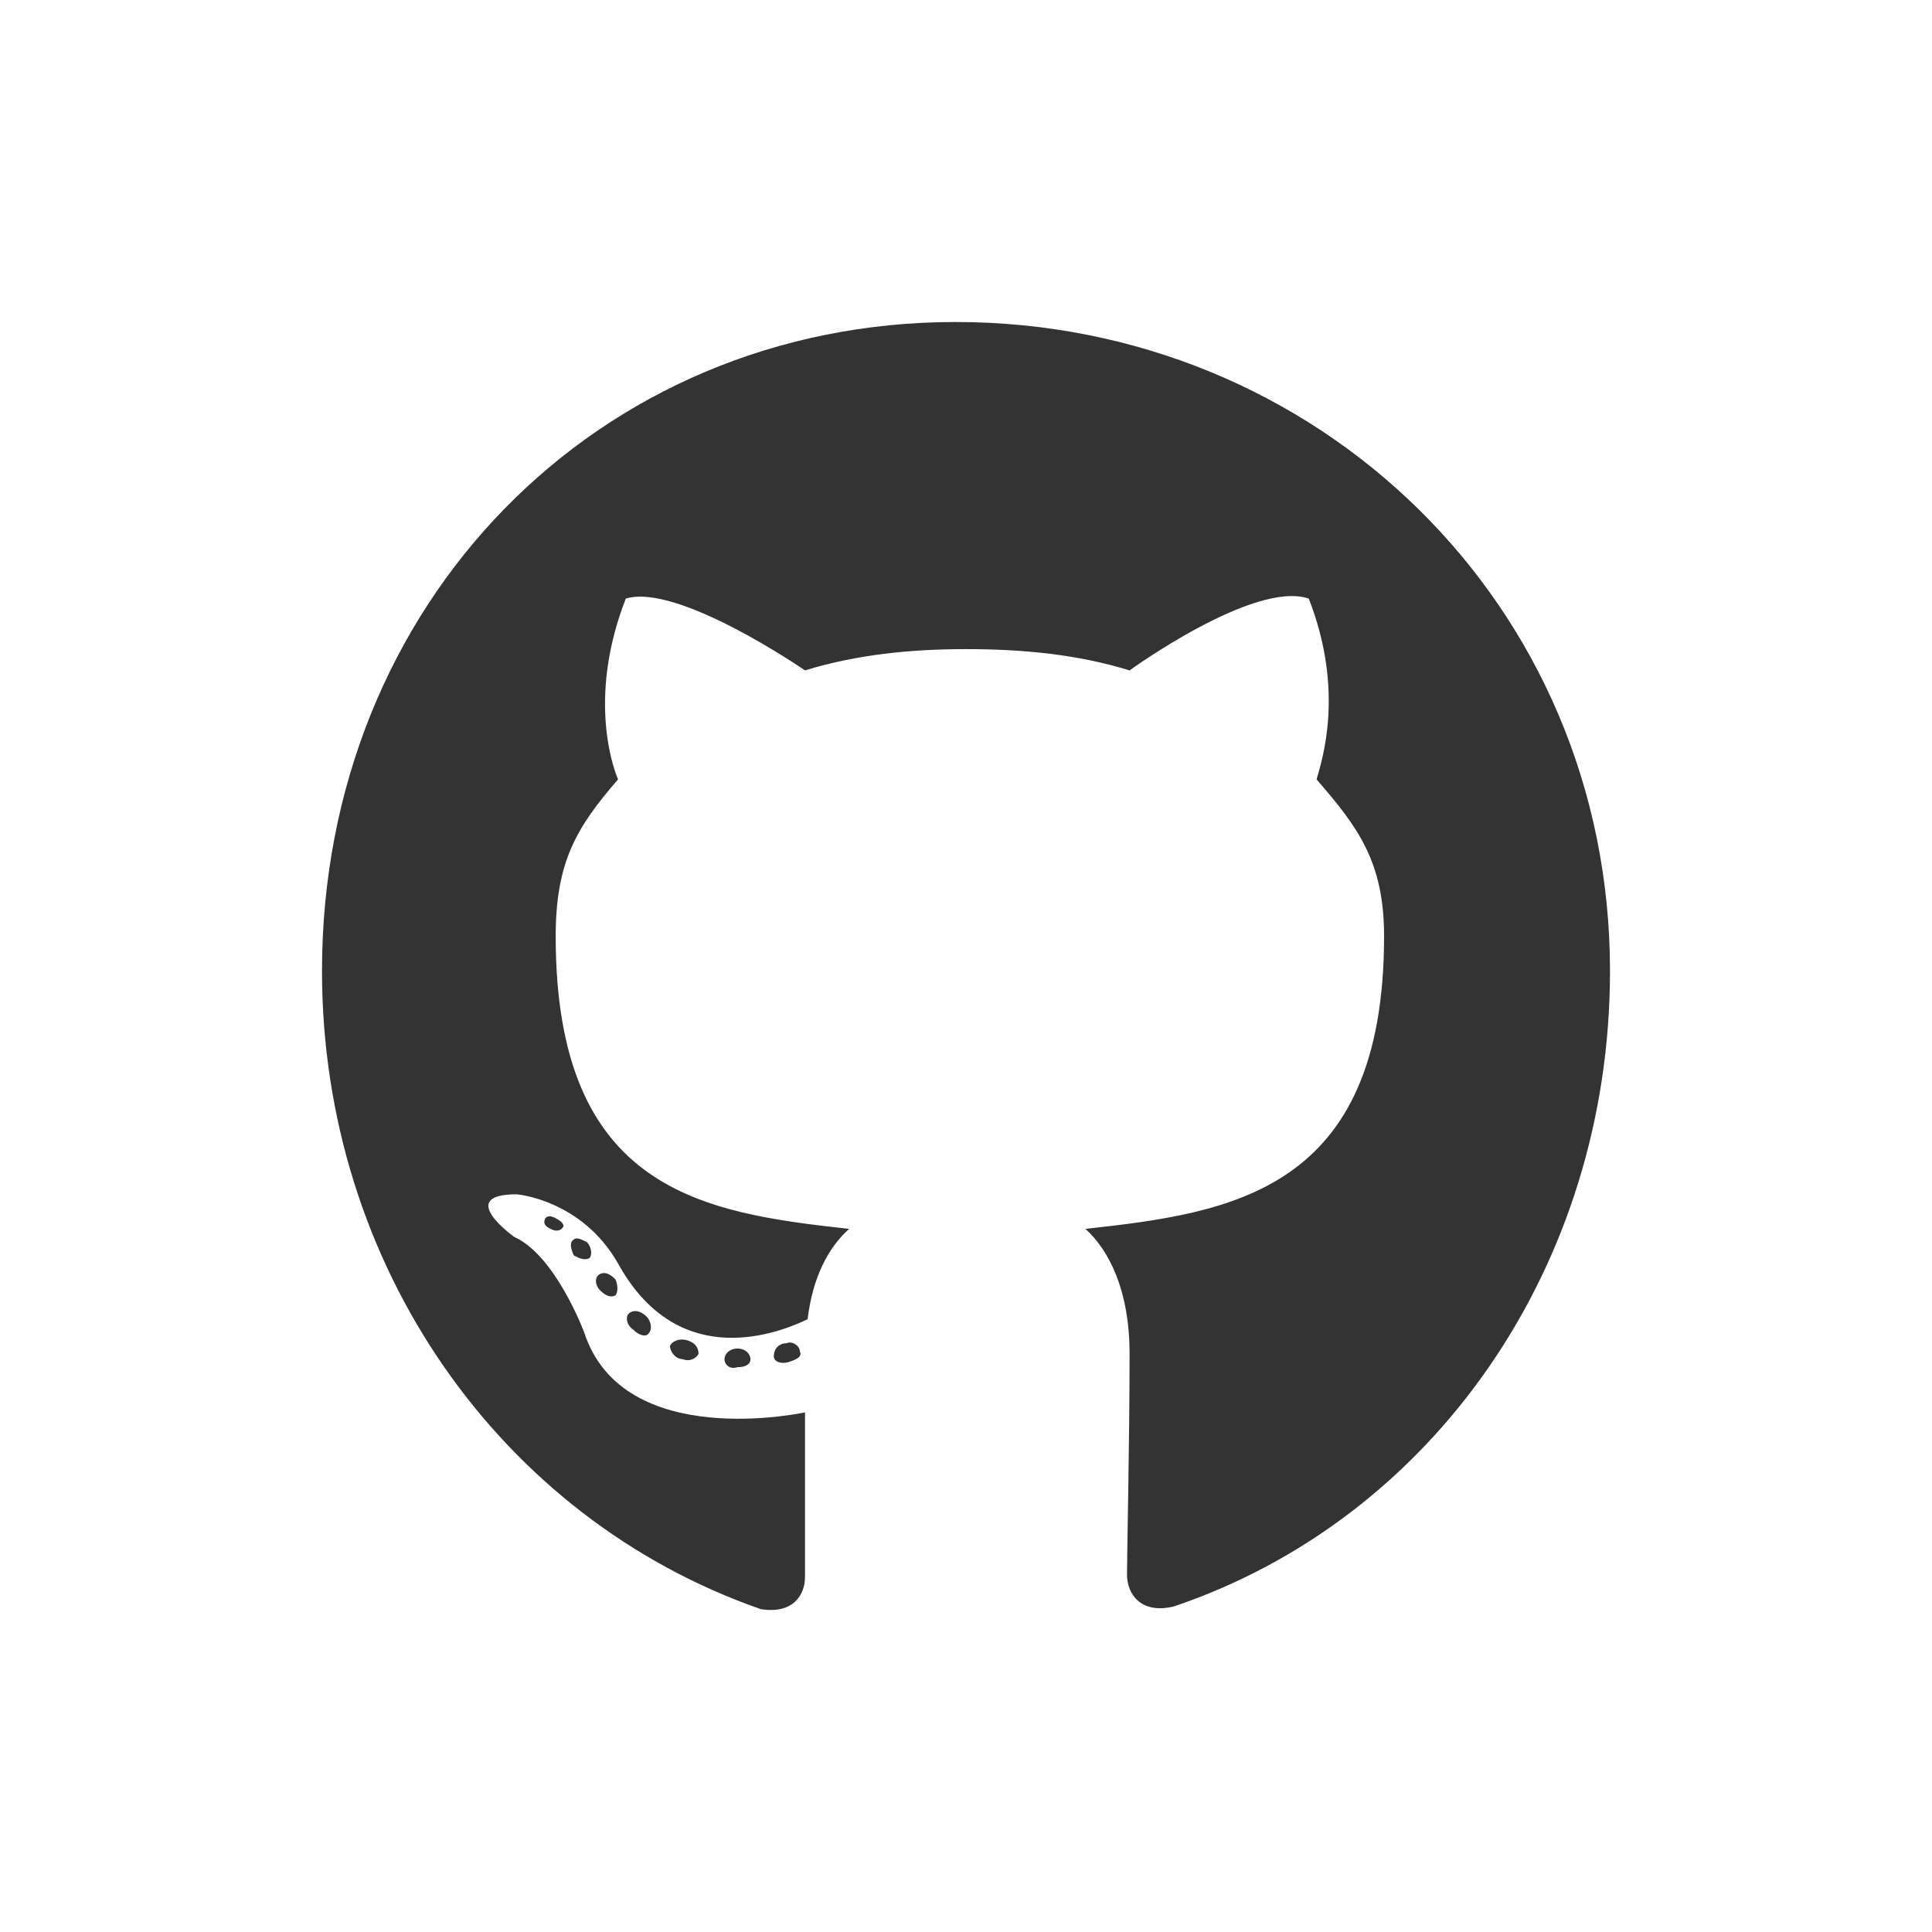
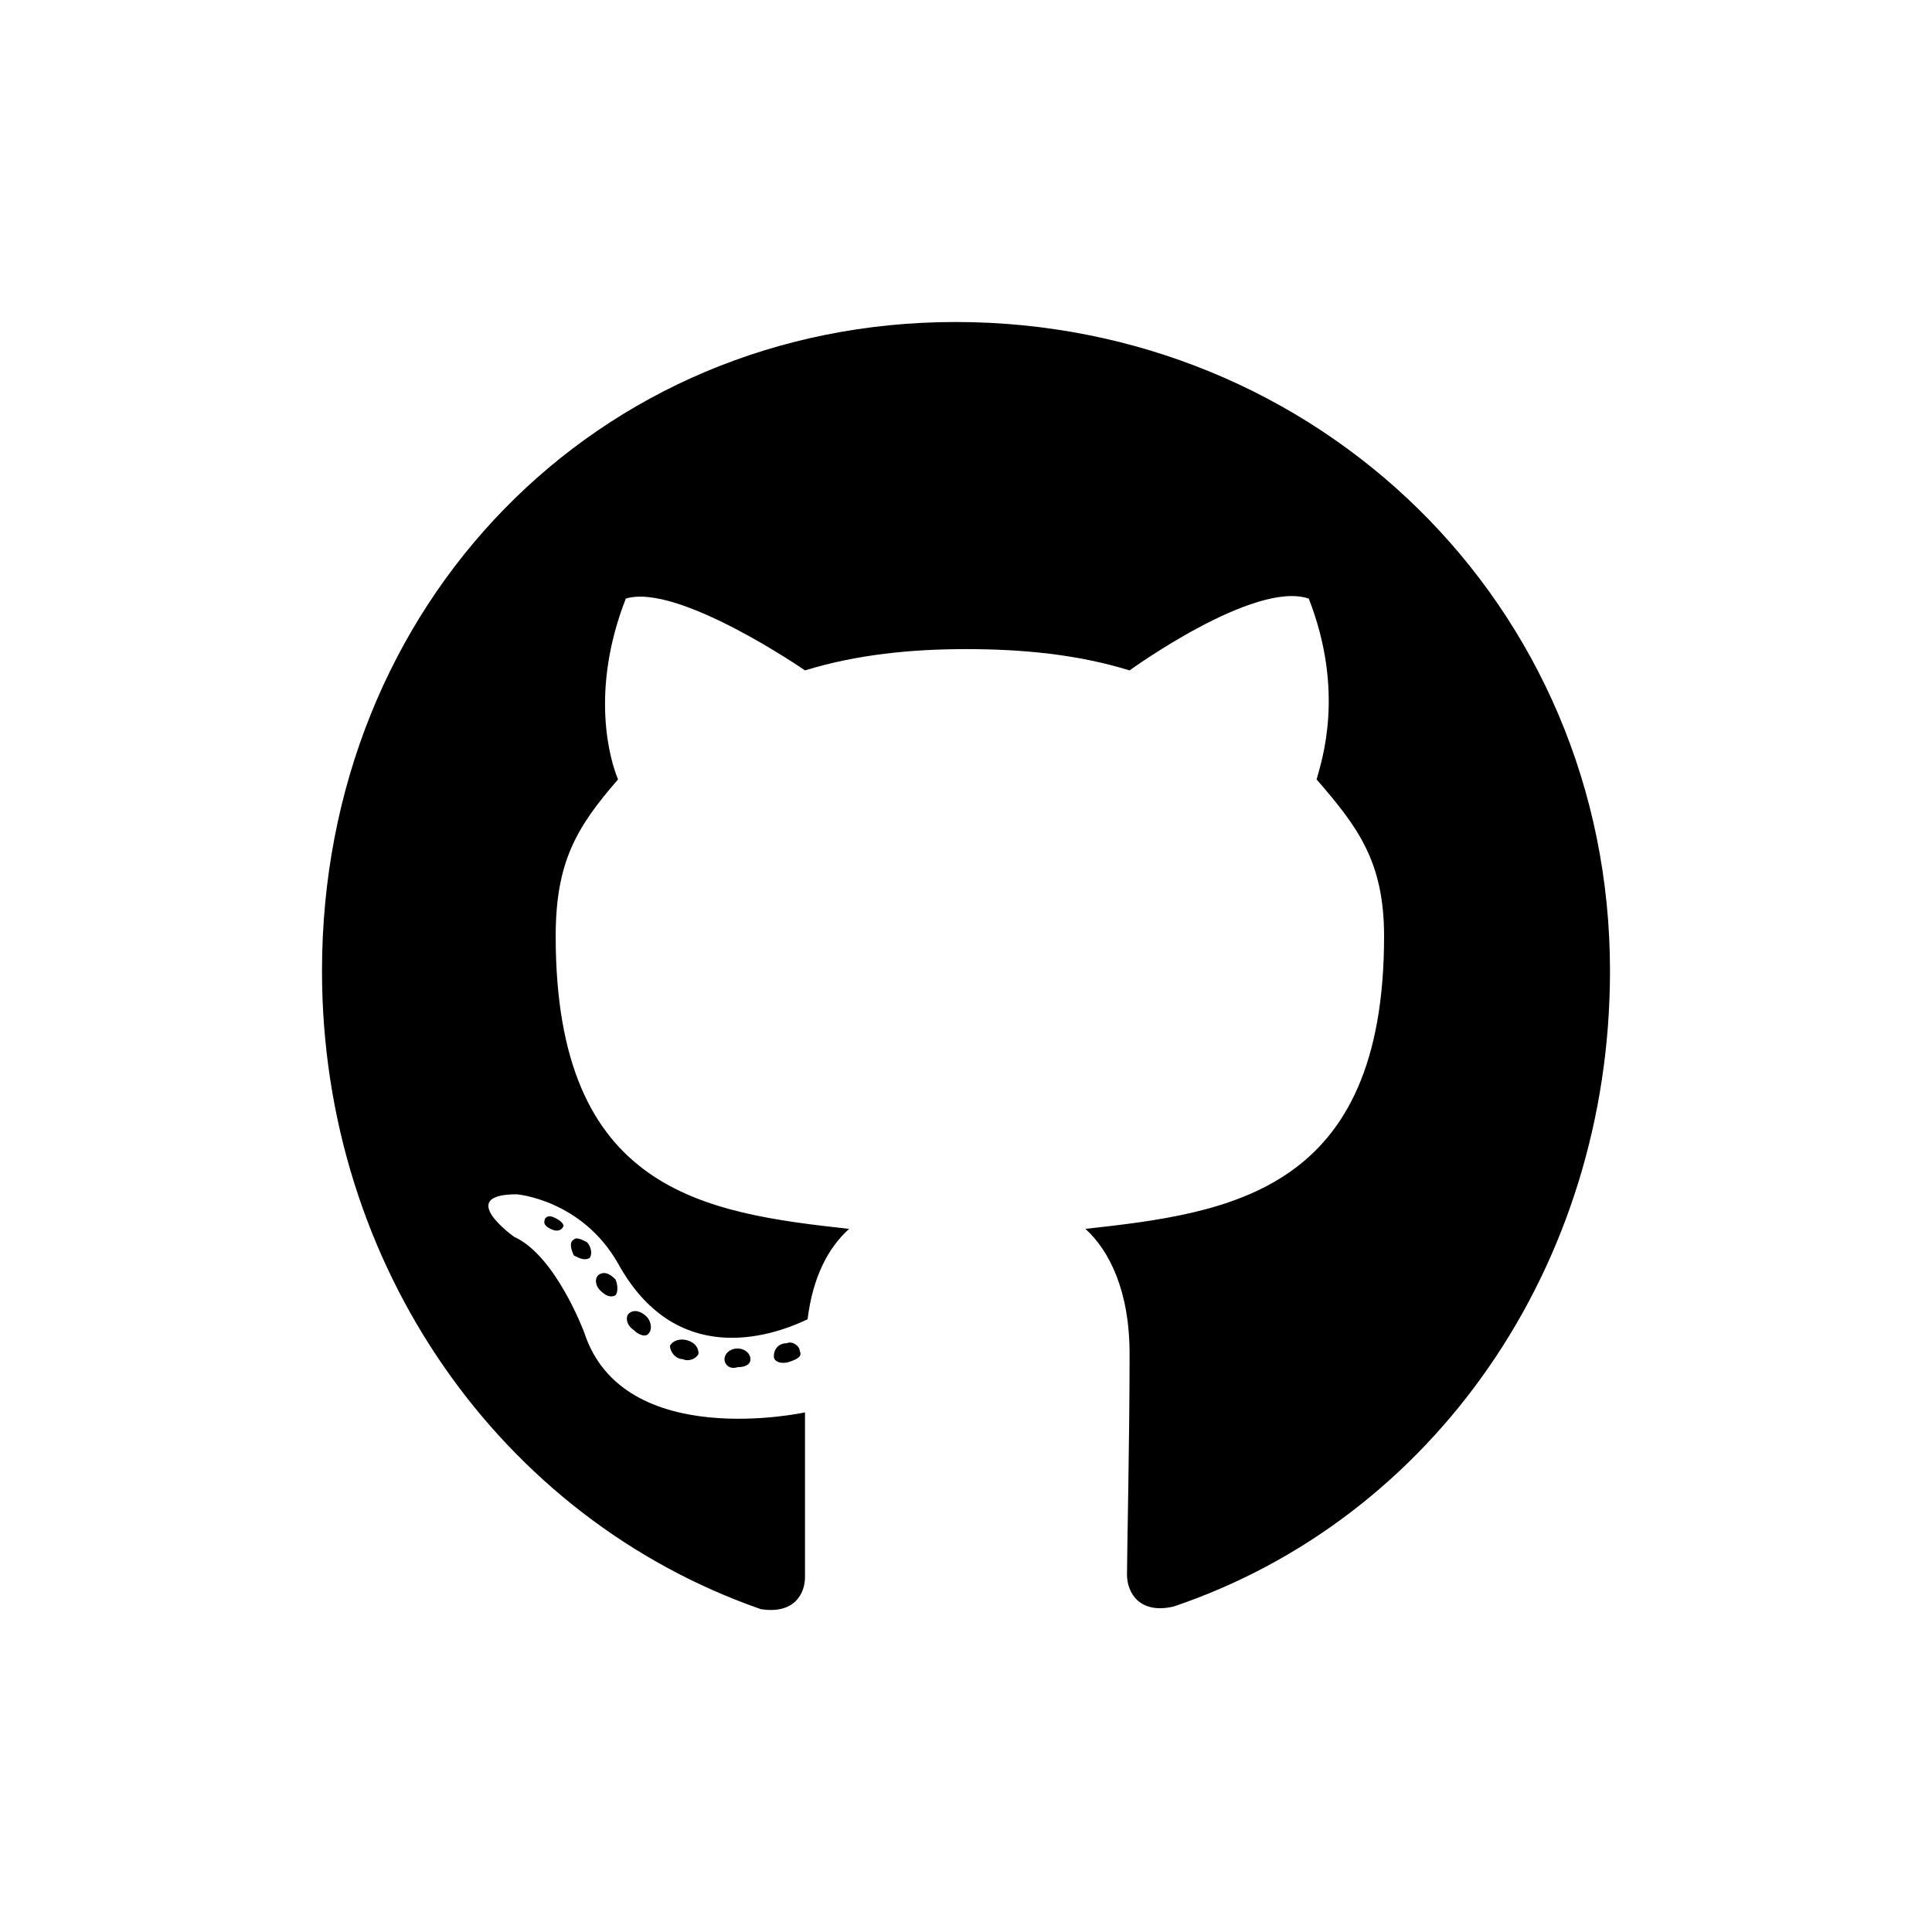
- <svg xmlns="http://www.w3.org/2000/svg" width="48" height="48" viewBox="0 0 48 48" fill="none">
-   <path d="M18.645 33.768C18.645 33.636 18.516 33.504 18.323 33.504C18.129 33.504 18 33.636 18 33.768C18 33.901 18.129 34.033 18.323 33.967C18.516 33.967 18.645 33.901 18.645 33.768ZM16.645 33.438C16.645 33.57 16.774 33.768 16.968 33.768C17.097 33.834 17.29 33.768 17.355 33.636C17.355 33.504 17.29 33.372 17.097 33.306C16.903 33.24 16.71 33.306 16.645 33.438ZM19.548 33.372C19.355 33.372 19.226 33.504 19.226 33.702C19.226 33.834 19.419 33.901 19.613 33.834C19.806 33.768 19.936 33.702 19.871 33.57C19.871 33.438 19.677 33.306 19.548 33.372ZM23.742 8C14.839 8 8 15.004 8 24.122C8 31.456 12.452 37.733 18.903 39.979C19.742 40.111 20 39.583 20 39.186C20 38.724 20 36.477 20 35.09C20 35.09 15.484 36.081 14.516 33.108C14.516 33.108 13.806 31.192 12.774 30.729C12.774 30.729 11.29 29.672 12.839 29.672C12.839 29.672 14.452 29.804 15.355 31.39C16.774 33.967 19.097 33.24 20.064 32.777C20.194 31.72 20.581 30.993 21.097 30.531C17.484 30.134 13.806 29.606 13.806 23.263C13.806 21.413 14.323 20.554 15.355 19.364C15.161 18.902 14.645 17.184 15.548 14.872C16.839 14.475 20 16.656 20 16.656C21.29 16.259 22.645 16.127 24 16.127C25.419 16.127 26.774 16.259 28.064 16.656C28.064 16.656 31.161 14.409 32.516 14.872C33.419 17.184 32.839 18.902 32.71 19.364C33.742 20.554 34.387 21.413 34.387 23.263C34.387 29.606 30.581 30.134 26.968 30.531C27.548 31.059 28.064 32.051 28.064 33.636C28.064 35.817 28 38.592 28 39.12C28 39.583 28.323 40.111 29.161 39.913C35.613 37.733 40 31.456 40 24.122C40 15.004 32.71 8 23.742 8ZM14.258 30.795C14.129 30.861 14.194 31.059 14.258 31.192C14.387 31.258 14.516 31.324 14.645 31.258C14.71 31.192 14.71 30.993 14.581 30.861C14.452 30.795 14.323 30.729 14.258 30.795ZM13.548 30.267C13.484 30.399 13.548 30.465 13.677 30.531C13.806 30.597 13.935 30.597 14 30.465C14 30.399 13.935 30.333 13.806 30.267C13.677 30.201 13.613 30.201 13.548 30.267ZM15.613 32.645C15.548 32.711 15.548 32.91 15.742 33.042C15.871 33.174 16.064 33.24 16.129 33.108C16.194 33.042 16.194 32.843 16.064 32.711C15.935 32.579 15.742 32.513 15.613 32.645ZM14.903 31.654C14.774 31.72 14.774 31.918 14.903 32.051C15.032 32.183 15.161 32.249 15.29 32.183C15.355 32.117 15.355 31.918 15.29 31.786C15.161 31.654 15.032 31.588 14.903 31.654Z" fill="#333333" />
+ <svg xmlns="http://www.w3.org/2000/svg" width="48" height="48" viewBox="0 0 48 48" fill="currentColor">
+   <path d="M18.645 33.768C18.645 33.636 18.516 33.504 18.323 33.504C18.129 33.504 18 33.636 18 33.768C18 33.901 18.129 34.033 18.323 33.967C18.516 33.967 18.645 33.901 18.645 33.768ZM16.645 33.438C16.645 33.57 16.774 33.768 16.968 33.768C17.097 33.834 17.29 33.768 17.355 33.636C17.355 33.504 17.29 33.372 17.097 33.306C16.903 33.24 16.71 33.306 16.645 33.438ZM19.548 33.372C19.355 33.372 19.226 33.504 19.226 33.702C19.226 33.834 19.419 33.901 19.613 33.834C19.806 33.768 19.936 33.702 19.871 33.57C19.871 33.438 19.677 33.306 19.548 33.372ZM23.742 8C14.839 8 8 15.004 8 24.122C8 31.456 12.452 37.733 18.903 39.979C19.742 40.111 20 39.583 20 39.186C20 38.724 20 36.477 20 35.09C20 35.09 15.484 36.081 14.516 33.108C14.516 33.108 13.806 31.192 12.774 30.729C12.774 30.729 11.29 29.672 12.839 29.672C12.839 29.672 14.452 29.804 15.355 31.39C16.774 33.967 19.097 33.24 20.064 32.777C20.194 31.72 20.581 30.993 21.097 30.531C17.484 30.134 13.806 29.606 13.806 23.263C13.806 21.413 14.323 20.554 15.355 19.364C15.161 18.902 14.645 17.184 15.548 14.872C16.839 14.475 20 16.656 20 16.656C21.29 16.259 22.645 16.127 24 16.127C25.419 16.127 26.774 16.259 28.064 16.656C28.064 16.656 31.161 14.409 32.516 14.872C33.419 17.184 32.839 18.902 32.71 19.364C33.742 20.554 34.387 21.413 34.387 23.263C34.387 29.606 30.581 30.134 26.968 30.531C27.548 31.059 28.064 32.051 28.064 33.636C28.064 35.817 28 38.592 28 39.12C28 39.583 28.323 40.111 29.161 39.913C35.613 37.733 40 31.456 40 24.122C40 15.004 32.71 8 23.742 8ZM14.258 30.795C14.129 30.861 14.194 31.059 14.258 31.192C14.387 31.258 14.516 31.324 14.645 31.258C14.71 31.192 14.71 30.993 14.581 30.861C14.452 30.795 14.323 30.729 14.258 30.795ZM13.548 30.267C13.484 30.399 13.548 30.465 13.677 30.531C13.806 30.597 13.935 30.597 14 30.465C14 30.399 13.935 30.333 13.806 30.267C13.677 30.201 13.613 30.201 13.548 30.267ZM15.613 32.645C15.548 32.711 15.548 32.91 15.742 33.042C15.871 33.174 16.064 33.24 16.129 33.108C16.194 33.042 16.194 32.843 16.064 32.711C15.935 32.579 15.742 32.513 15.613 32.645ZM14.903 31.654C14.774 31.72 14.774 31.918 14.903 32.051C15.032 32.183 15.161 32.249 15.29 32.183C15.355 32.117 15.355 31.918 15.29 31.786C15.161 31.654 15.032 31.588 14.903 31.654Z" fill="currentColor" />
</svg>
